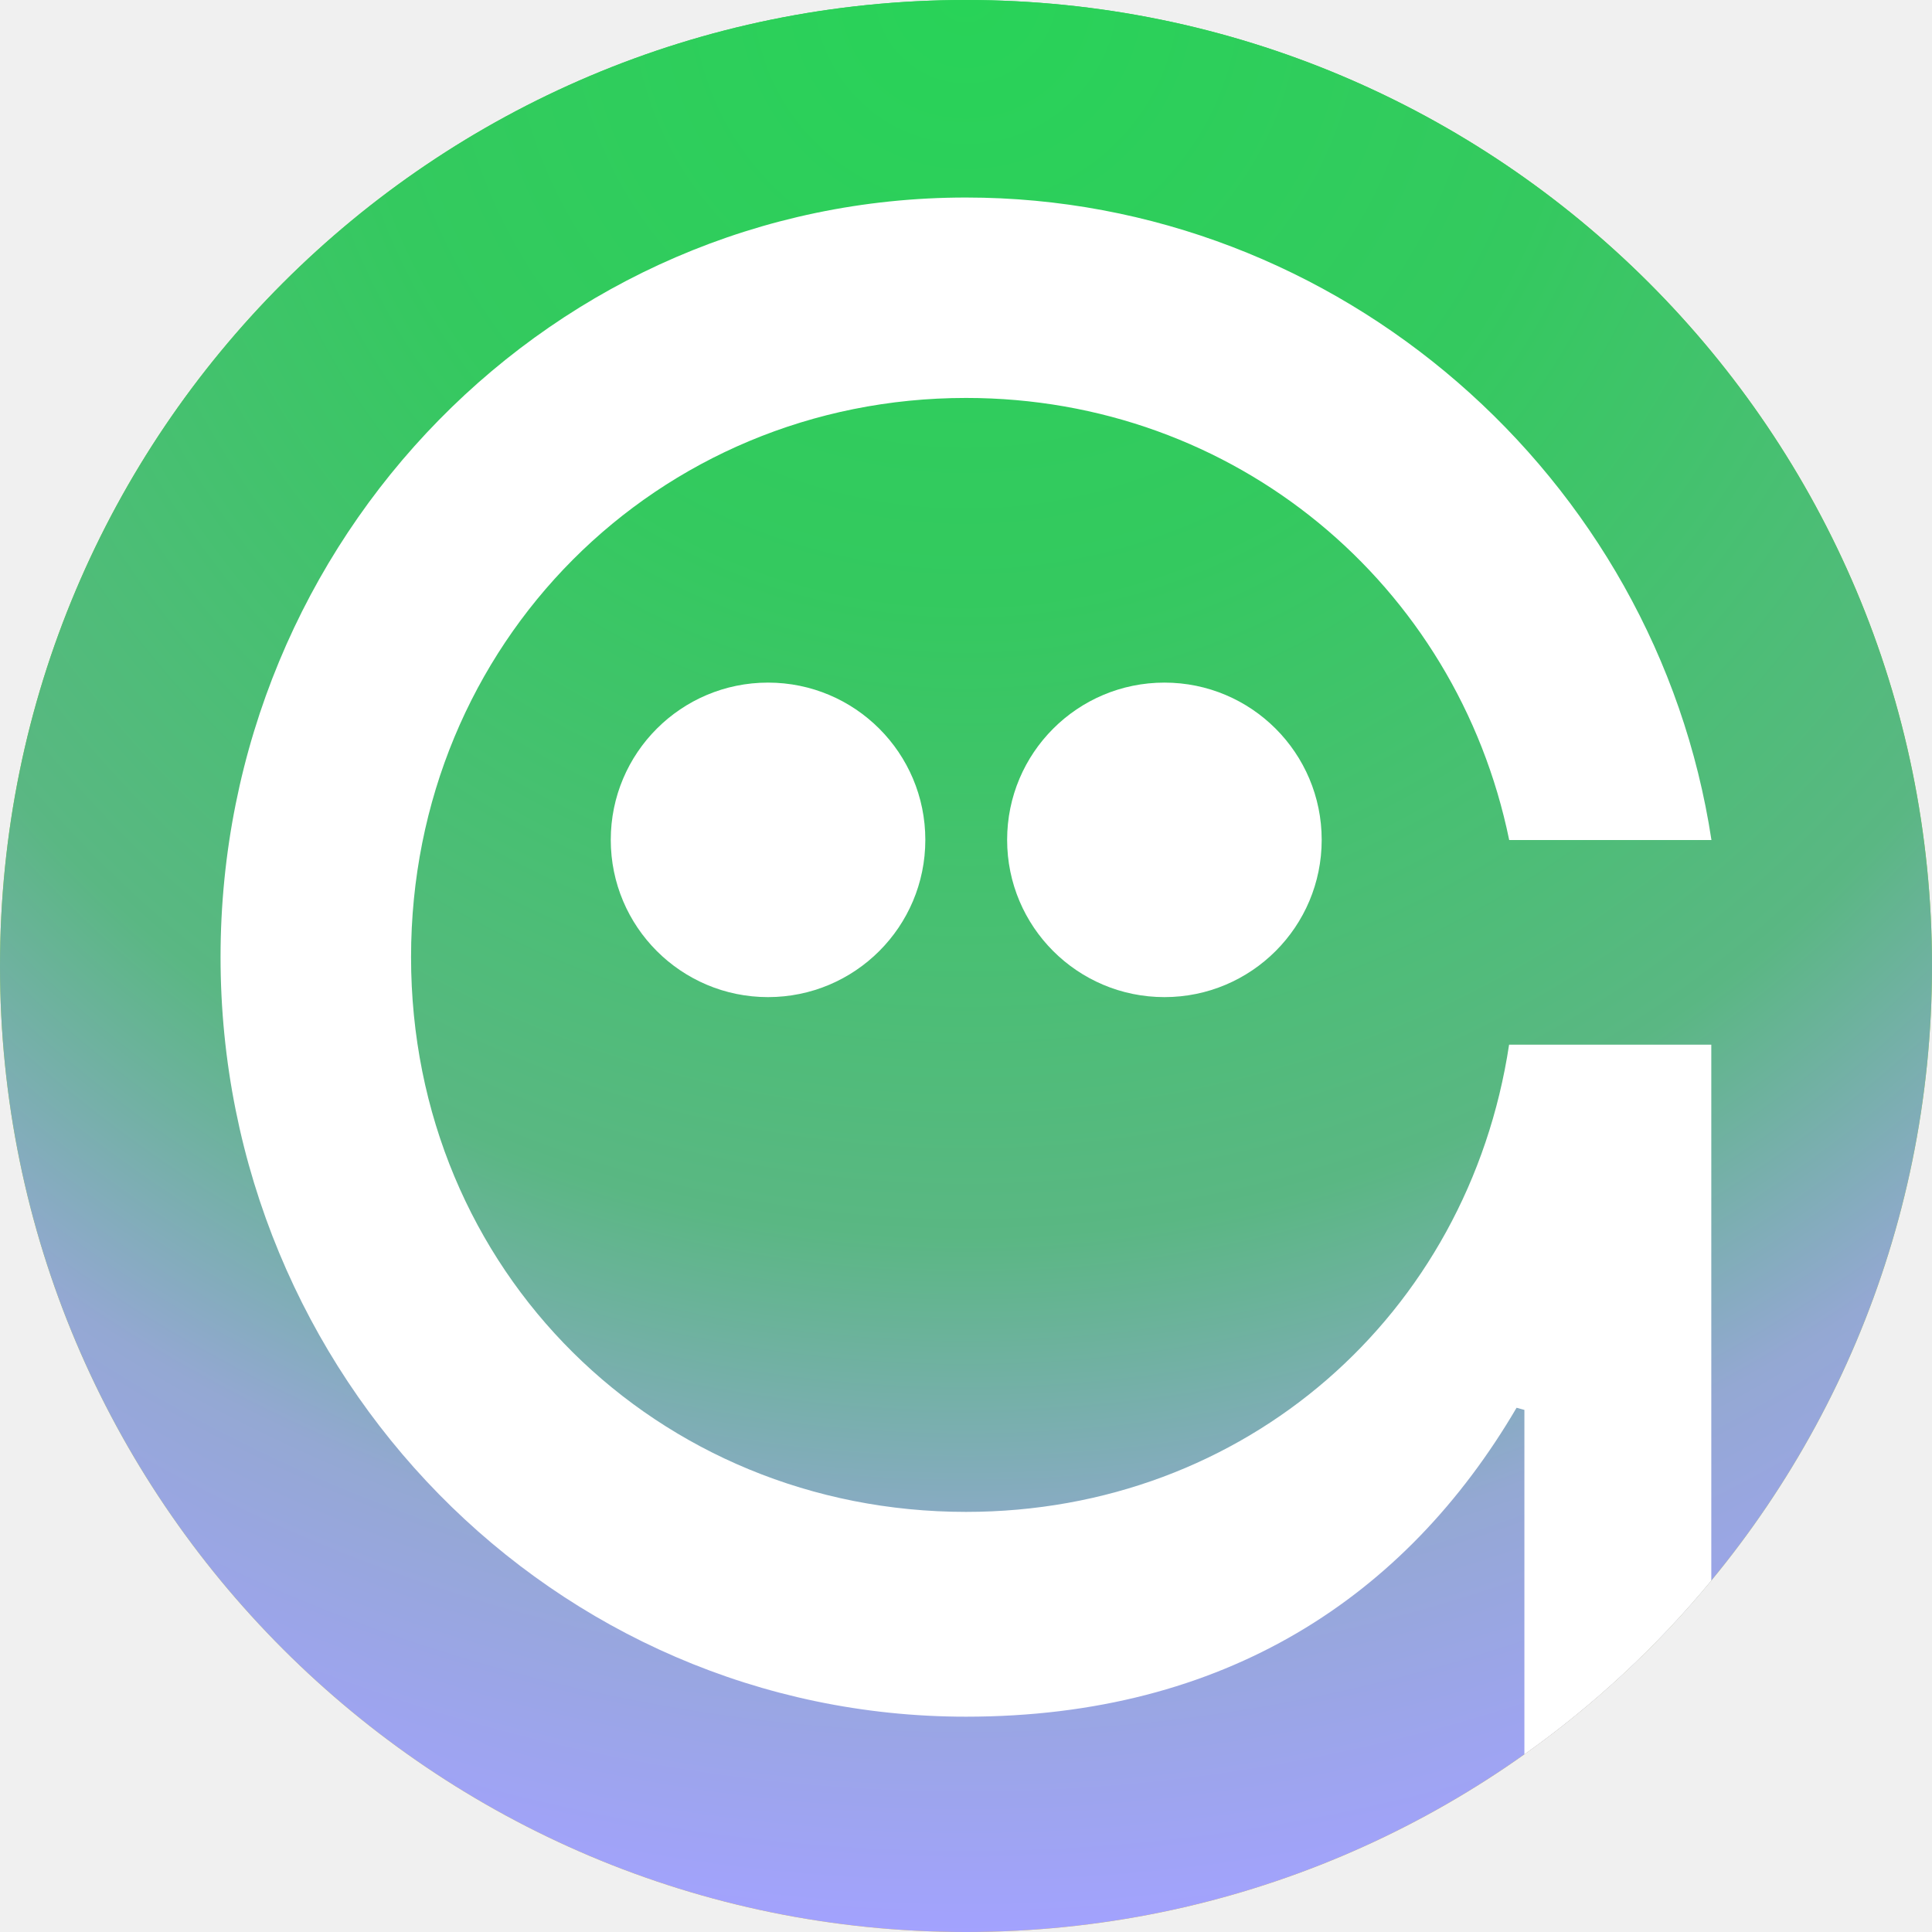
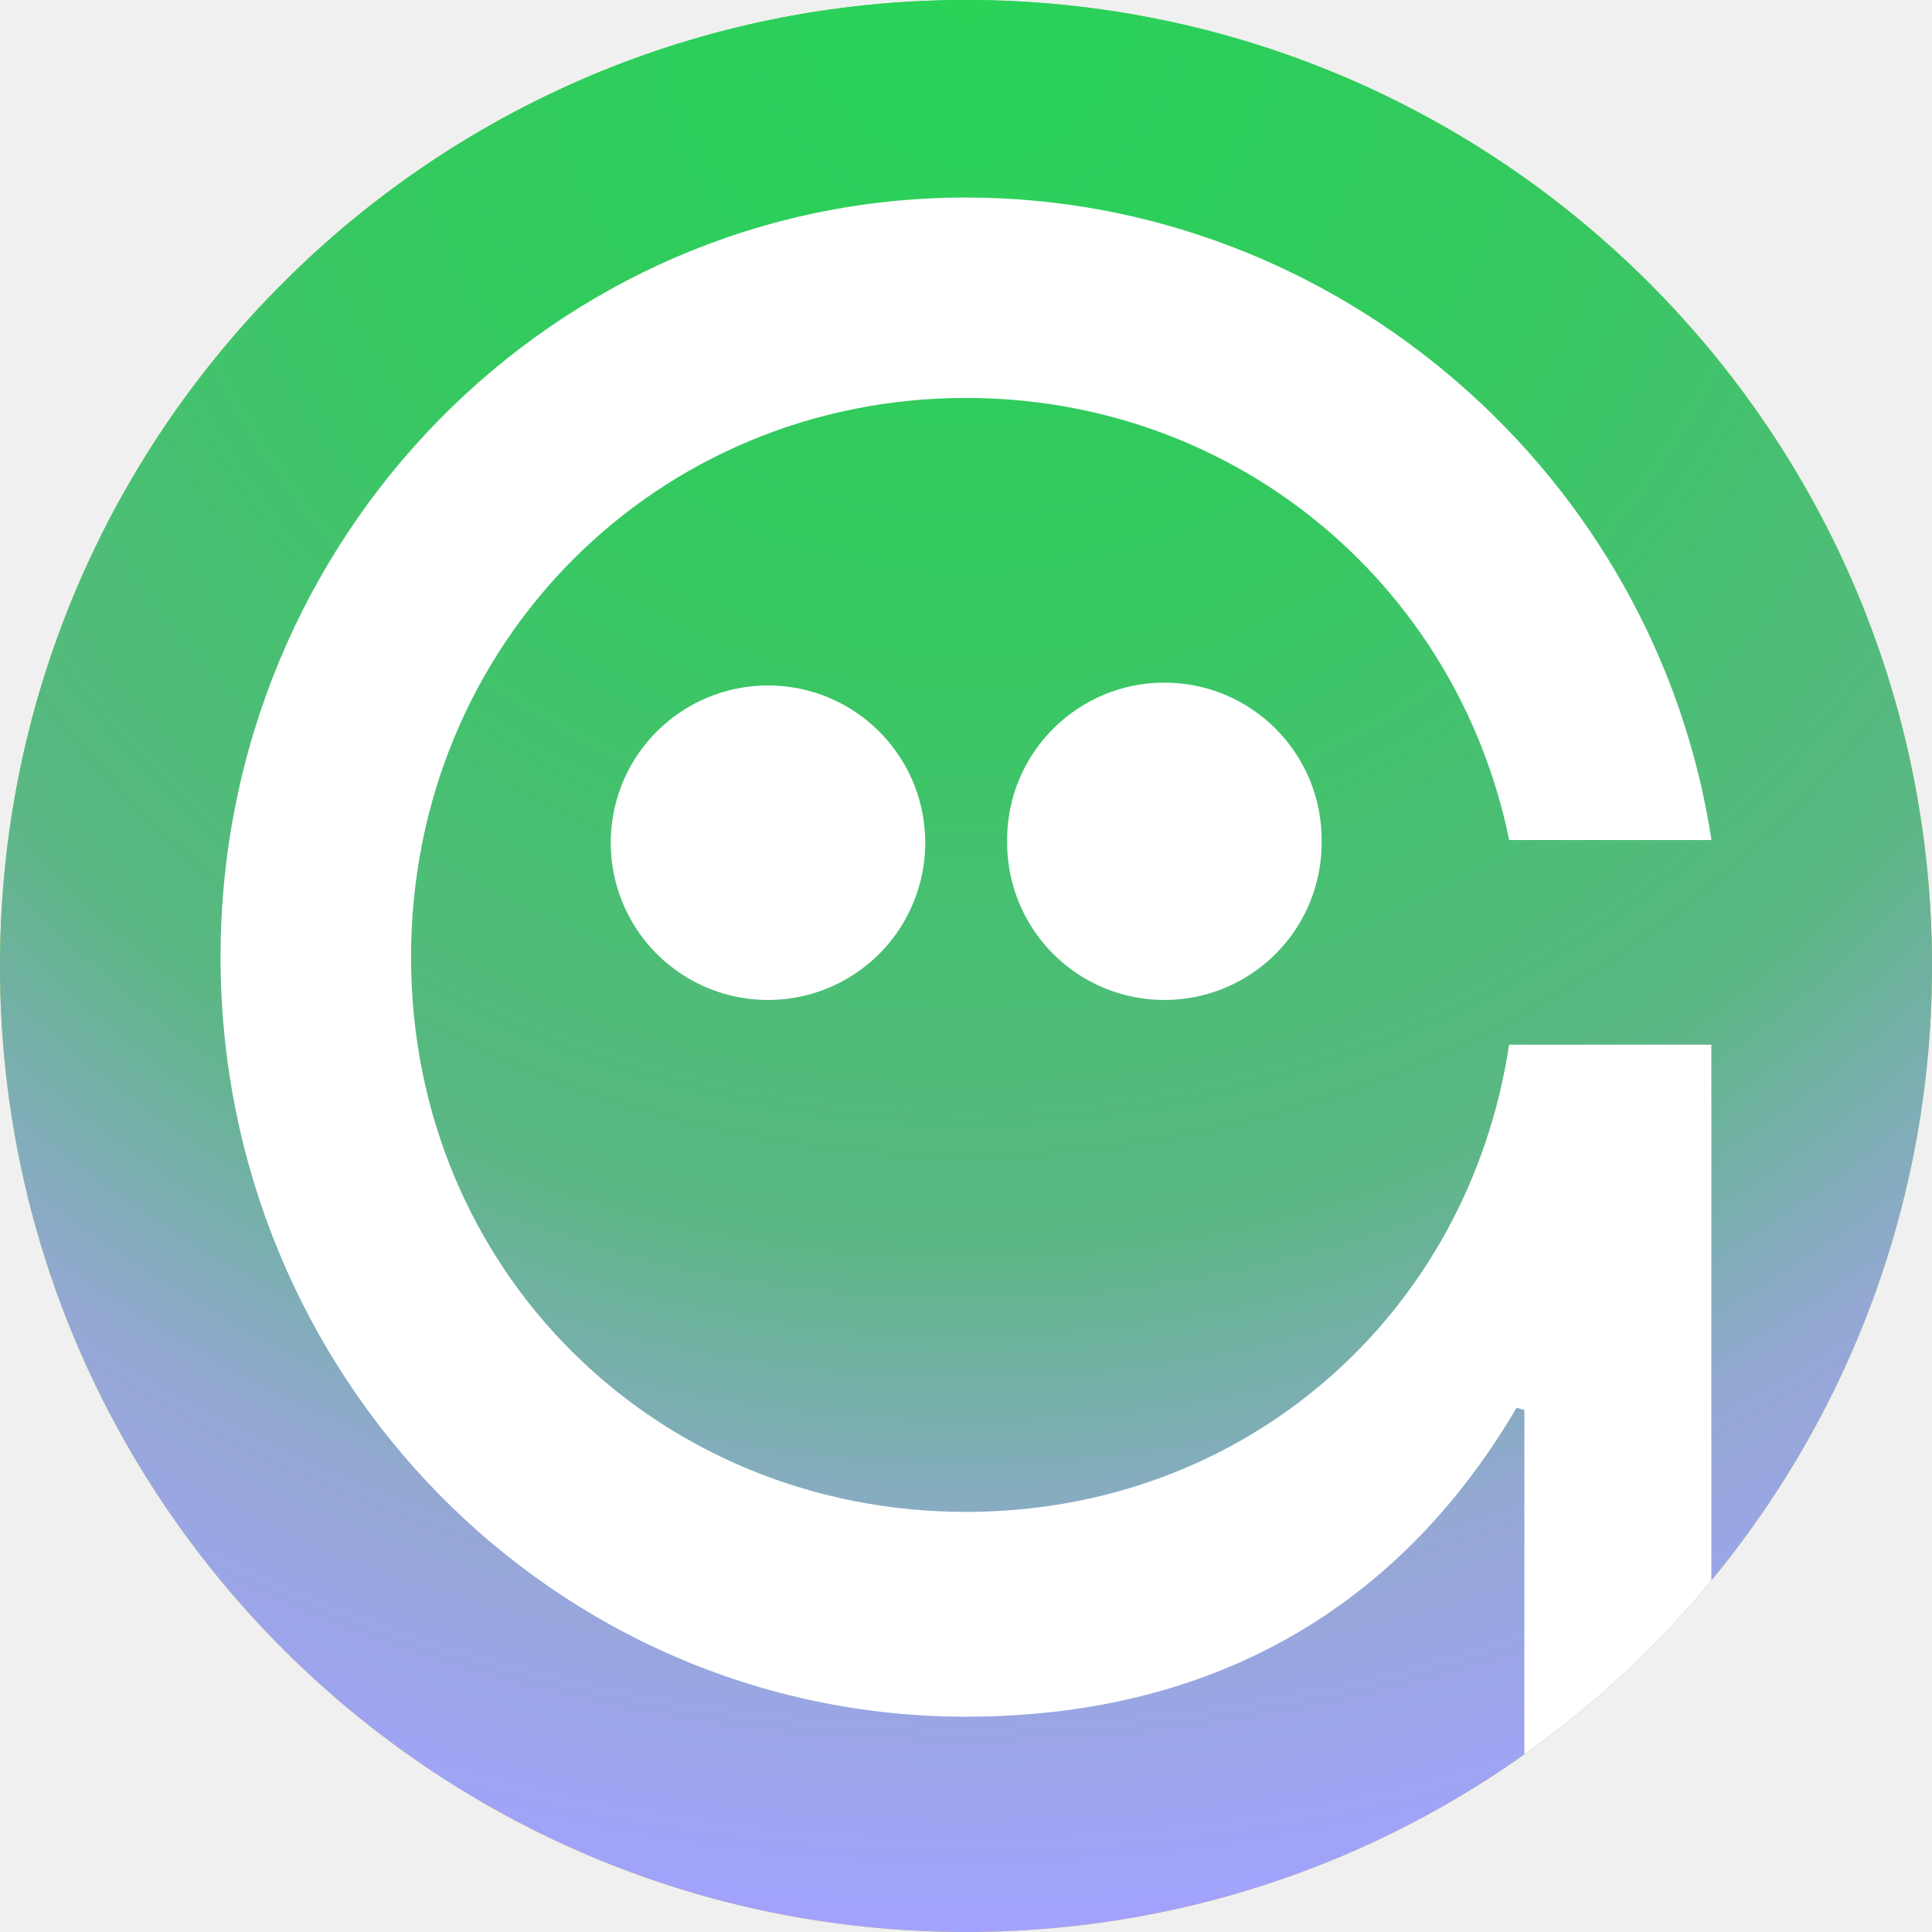
<svg xmlns="http://www.w3.org/2000/svg" width="38" height="38" viewBox="0 0 38 38" fill="none">
-   <g clip-path="url(#clip0_543_5337)">
-     <path d="M19 38C29.493 38 38 29.493 38 19C38 8.507 29.493 0 19 0C8.507 0 0 8.507 0 19C0 29.493 8.507 38 19 38Z" fill="url(#paint0_radial_543_5337)" style="" />
-     <path d="M19 38C29.493 38 38 29.493 38 19C38 8.507 29.493 0 19 0C8.507 0 0 8.507 0 19C0 29.493 8.507 38 19 38Z" fill="url(#paint1_radial_543_5337)" style="" />
-     <path d="M12.013 16.519C12.013 18.228 13.398 19.612 15.106 19.612C16.815 19.612 18.2 18.228 18.2 16.519C18.2 14.81 16.815 13.426 15.106 13.426C13.398 13.426 12.013 14.81 12.013 16.519Z" fill="white" style="fill:white;fill-opacity:1;" />
-     <path d="M19.809 16.519C19.809 18.228 21.194 19.612 22.903 19.612C24.611 19.612 25.996 18.228 25.996 16.519C25.996 14.81 24.611 13.426 22.903 13.426C21.194 13.426 19.809 14.81 19.809 16.519Z" fill="white" style="fill:white;fill-opacity:1;" />
-     <path d="M33.659 31.089V20.547H29.682C28.878 25.864 24.491 29.737 19 29.737C12.933 29.737 8.085 25.009 8.085 18.826C8.085 12.644 12.933 7.827 19.001 7.827C24.291 7.827 28.651 11.489 29.684 16.522H33.662C32.574 9.366 26.329 3.885 19 3.885C10.902 3.885 4.338 10.575 4.338 18.825C4.338 27.075 10.902 33.765 19 33.765C24.096 33.765 27.649 31.406 29.829 27.689C29.881 27.704 29.934 27.716 29.983 27.731V34.505C31.355 33.532 32.591 32.382 33.659 31.088V31.089Z" fill="white" style="fill:white;fill-opacity:1;" />
+   <g clip-path="url(#a)">
+     <path d="M19 38c10.493 0 19-8.507 19-19S29.493 0 19 0 0 8.507 0 19s8.507 19 19 19Z" fill="url(#b)" />
+     <path d="M19 38c10.493 0 19-8.507 19-19S29.493 0 19 0 0 8.507 0 19s8.507 19 19 19Z" fill="url(#c)" />
+     <path d="M12.013 16.519a3.093 3.093 0 1 0 6.185.001 3.093 3.093 0 0 0-6.185-.001Zm7.797 0a3.093 3.093 0 1 0 6.185.001 3.093 3.093 0 0 0-6.186-.001Z" fill="#fff" style="fill:#fff;fill-opacity:1" />
+     <path d="M33.66 31.089V20.547h-3.978c-.804 5.317-5.191 9.19-10.682 9.19-6.067 0-10.915-4.728-10.915-10.91 0-6.183 4.848-11 10.916-11 5.29 0 9.65 3.662 10.683 8.695h3.978C32.574 9.366 26.329 3.885 19 3.885c-8.098 0-14.662 6.69-14.662 14.94S10.902 33.765 19 33.765c5.096 0 8.649-2.36 10.829-6.076.052.015.105.027.154.042v6.774a19.055 19.055 0 0 0 3.676-3.417v.001Z" fill="#fff" style="fill:#fff;fill-opacity:1" />
  </g>
  <defs>
-     <radialGradient id="paint0_radial_543_5337" cx="0" cy="0" r="1" gradientUnits="userSpaceOnUse" gradientTransform="translate(19) rotate(90) scale(38)">
-       <stop stop-color="#28D358" style="stop-color:#28D358;stop-color:color(display-p3 0.157 0.828 0.345);stop-opacity:1;" />
-       <stop offset="0.525" stop-color="#7CD33F" style="stop-color:#7CD33F;stop-color:color(display-p3 0.486 0.828 0.247);stop-opacity:1;" />
-       <stop offset="0.88" stop-color="#D3DA47" style="stop-color:#D3DA47;stop-color:color(display-p3 0.829 0.854 0.277);stop-opacity:1;" />
-       <stop offset="1" stop-color="#FFCE25" style="stop-color:#FFCE25;stop-color:color(display-p3 1 0.807 0.146);stop-opacity:1;" />
+     <radialGradient id="b" cx="0" cy="0" r="1" gradientUnits="userSpaceOnUse" gradientTransform="matrix(0 38 -38 0 19 0)">
+       <stop stop-color="#28D358" style="stop-color:color(display-p3 .157 .828 .345);stop-opacity:1" />
+       <stop offset=".525" stop-color="#7CD33F" style="stop-color:color(display-p3 .486 .828 .247);stop-opacity:1" />
+       <stop offset=".88" stop-color="#D3DA47" style="stop-color:color(display-p3 .829 .854 .277);stop-opacity:1" />
+       <stop offset="1" stop-color="#FFCE25" style="stop-color:color(display-p3 1 .807 .146);stop-opacity:1" />
    </radialGradient>
-     <radialGradient id="paint1_radial_543_5337" cx="0" cy="0" r="1" gradientUnits="userSpaceOnUse" gradientTransform="translate(19) rotate(90) scale(38)">
-       <stop stop-color="#28D358" style="stop-color:#28D358;stop-color:color(display-p3 0.157 0.828 0.345);stop-opacity:1;" />
-       <stop offset="0.312" stop-color="#34C95F" style="stop-color:#34C95F;stop-color:color(display-p3 0.204 0.788 0.372);stop-opacity:1;" />
-       <stop offset="0.639" stop-color="#5AB783" style="stop-color:#5AB783;stop-color:color(display-p3 0.353 0.718 0.514);stop-opacity:1;" />
-       <stop offset="0.817" stop-color="#94A8D3" style="stop-color:#94A8D3;stop-color:color(display-p3 0.58 0.659 0.828);stop-opacity:1;" />
-       <stop offset="1" stop-color="#A3A2FF" style="stop-color:#A3A2FF;stop-color:color(display-p3 0.638 0.634 1);stop-opacity:1;" />
+     <radialGradient id="c" cx="0" cy="0" r="1" gradientUnits="userSpaceOnUse" gradientTransform="matrix(0 38 -38 0 19 0)">
+       <stop stop-color="#28D358" style="stop-color:color(display-p3 .157 .828 .345);stop-opacity:1" />
+       <stop offset=".313" stop-color="#34C95F" style="stop-color:color(display-p3 .204 .788 .372);stop-opacity:1" />
+       <stop offset=".639" stop-color="#5AB783" style="stop-color:color(display-p3 .353 .718 .514);stop-opacity:1" />
+       <stop offset=".817" stop-color="#94A8D3" style="stop-color:color(display-p3 .58 .659 .828);stop-opacity:1" />
+       <stop offset="1" stop-color="#A3A2FF" style="stop-color:color(display-p3 .638 .634 1);stop-opacity:1" />
    </radialGradient>
-     <clipPath id="clip0_543_5337">
-       <rect width="38" height="38" fill="white" style="fill:white;fill-opacity:1;" />
+     <clipPath id="a">
+       <path fill="#fff" style="fill:#fff;fill-opacity:1" d="M0 0h38v38H0z" />
    </clipPath>
  </defs>
</svg>
